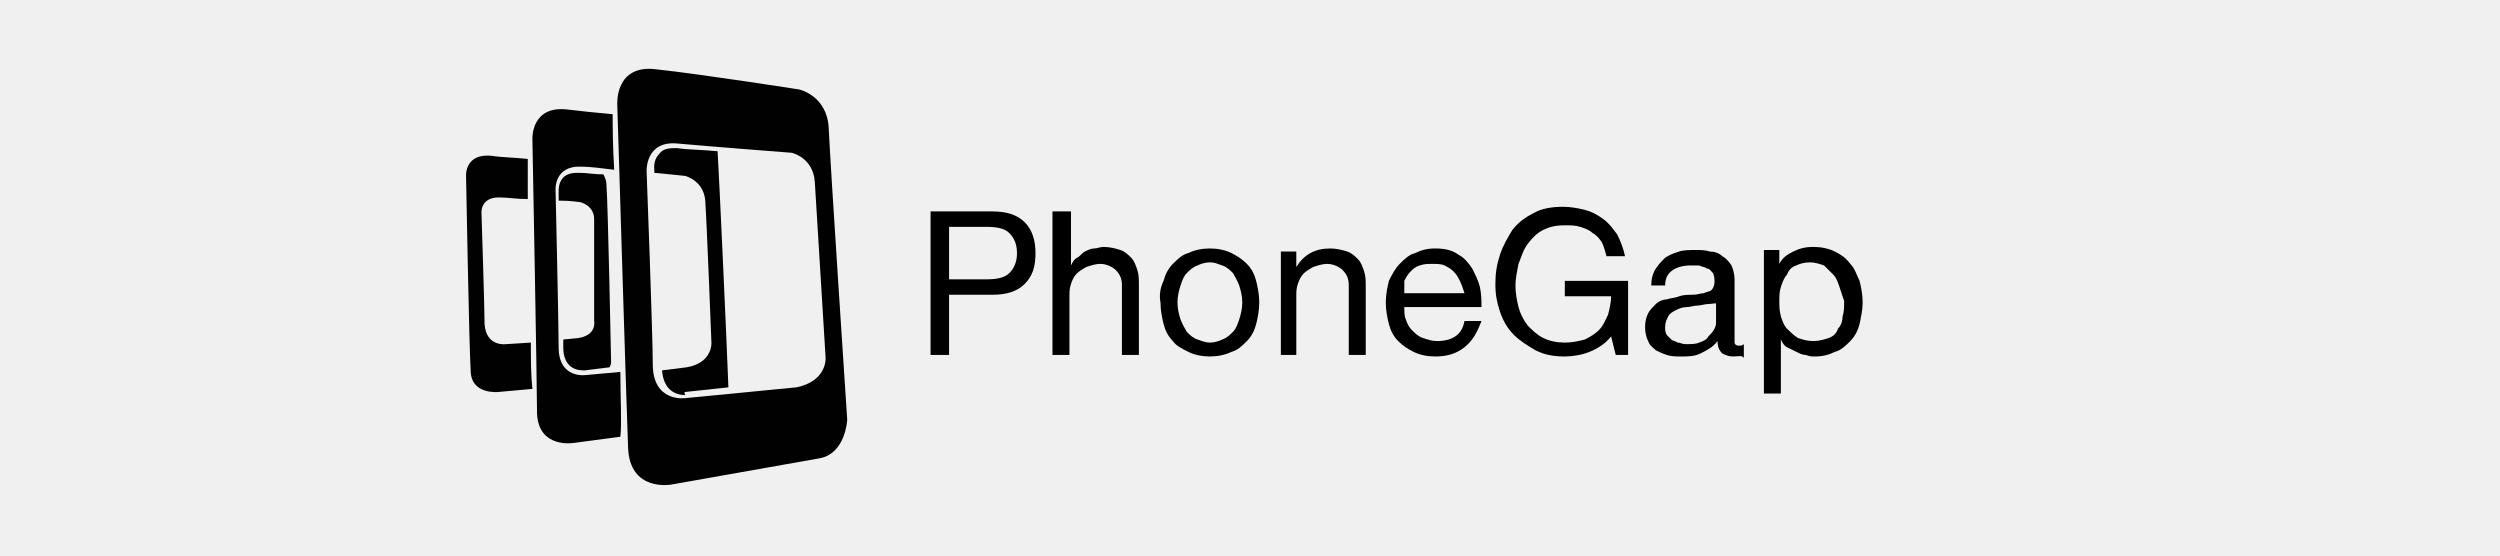
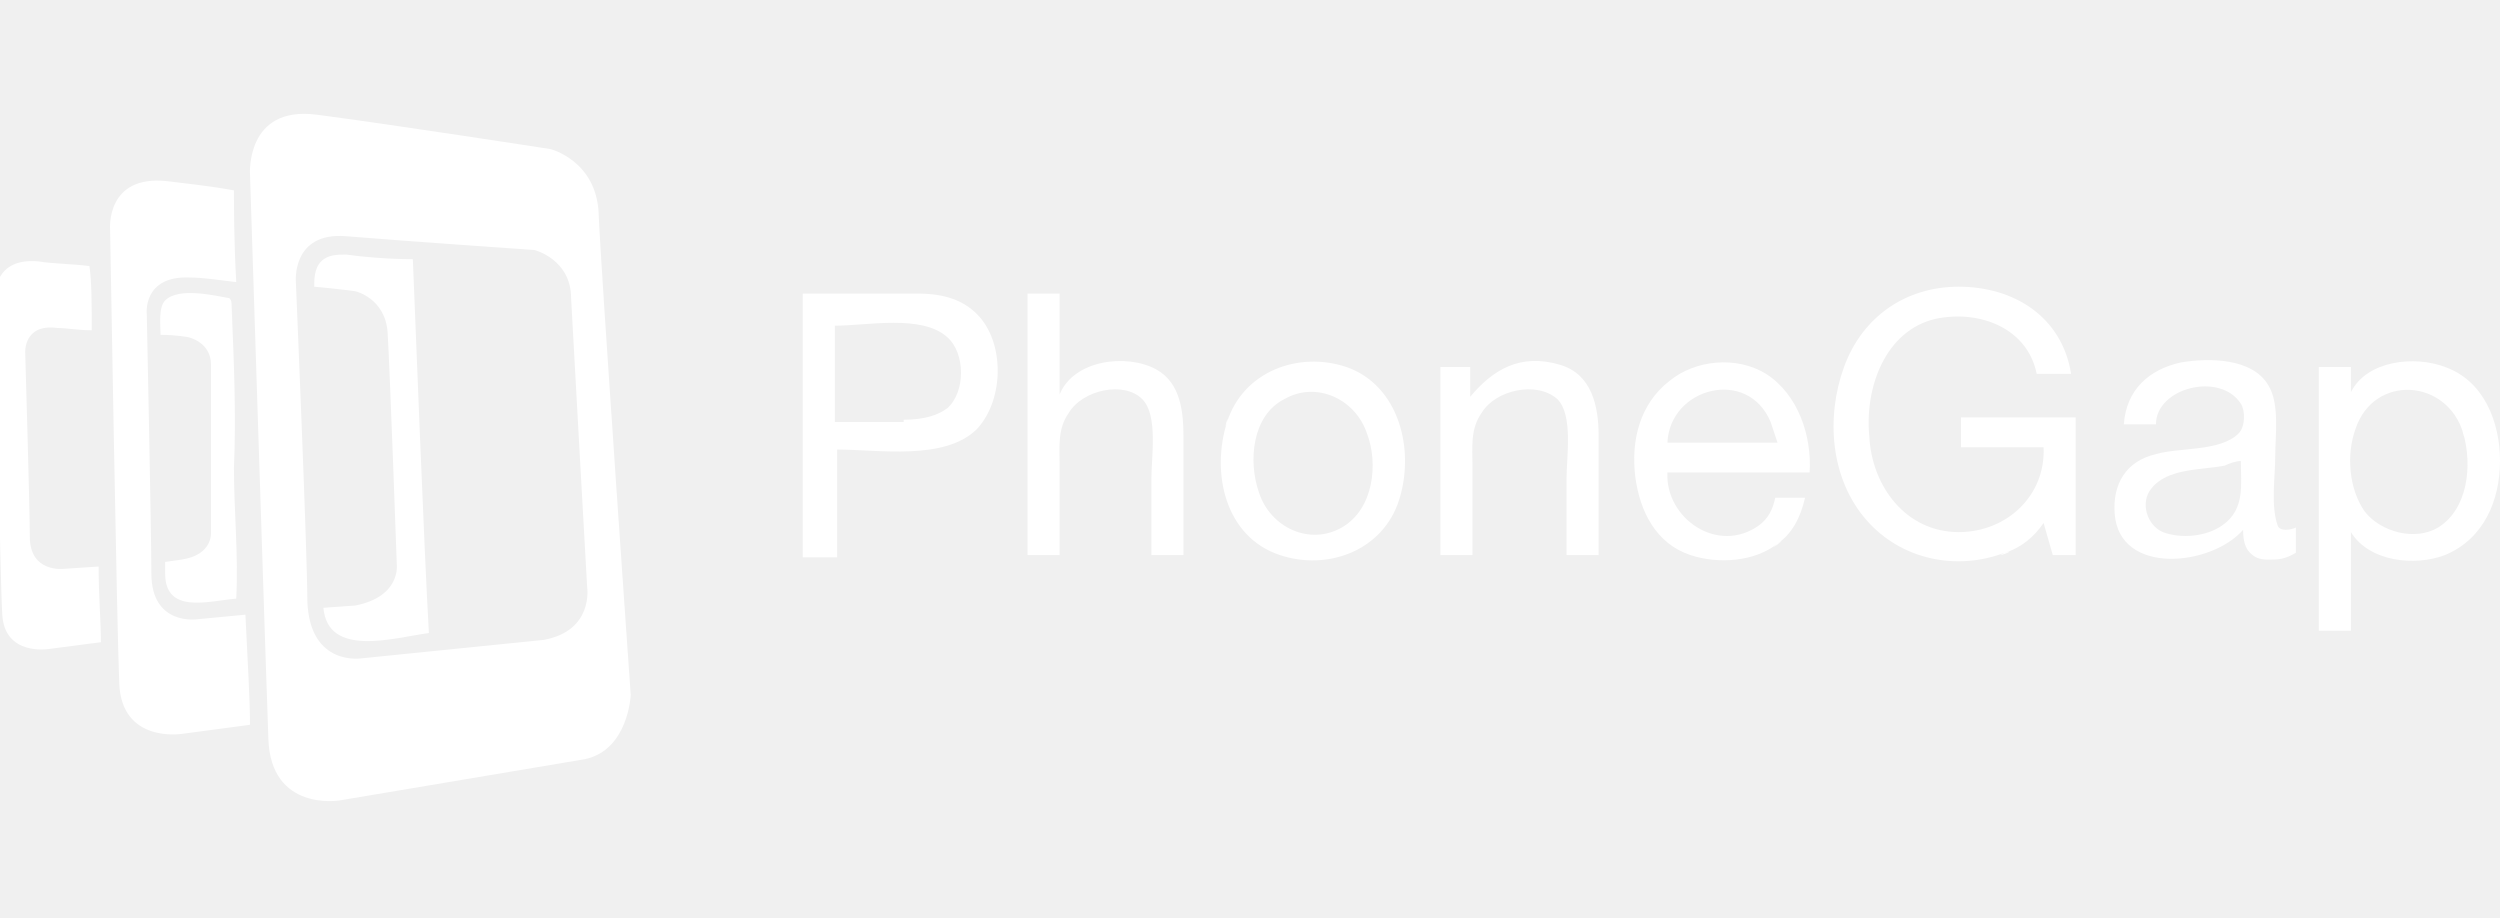
- <svg xmlns="http://www.w3.org/2000/svg" version="1.1" id="Layer_1" x="0px" y="0px" viewBox="0 0 162 36" style="enable-background:new 0 0 162 36;" xml:space="preserve">
-   <style type="text/css">
- 	.st0{fill:#010101;}
- </style>
+ <svg xmlns="http://www.w3.org/2000/svg" version="1.1" id="Layer_1" x="0px" y="0px" width="109px" height="40px" viewBox="0 0 109 40" enable-background="new 0 0 109 40" xml:space="preserve">
  <g>
-     <g>
-       <path class="st0" d="M37.5,21.9l-1,0.1c0,0.2,0,0.3,0,0.5c0,1.2,0.7,1.5,1.3,1.5c0.1,0,0.1,0,0.1,0c0,0,0,0,0,0l1.6-0.2    c0.1-0.2,0.1-0.3,0.1-0.3S39.4,13.3,39.3,12c0-0.3-0.1-0.5-0.2-0.7c-0.6,0-1.1-0.1-1.5-0.1c-0.1,0-0.1,0-0.2,0    c-0.4,0-0.7,0.1-0.9,0.3c-0.3,0.3-0.3,0.8-0.3,0.8c0,0,0,0,0,0c0,0,0,0.3,0,0.7c0.8,0,1.4,0.1,1.4,0.1s0.9,0.2,0.9,1.1    c0,1,0,6.6,0,6.6S38.7,21.7,37.5,21.9z" />
-       <path class="st0" d="M34.4,22.2l-1.6,0.1c0,0-1.3,0.2-1.4-1.3c0-1.1-0.2-7.2-0.2-7.2s-0.1-1.1,1.3-1c0.4,0,1,0.1,1.7,0.1    c0-1,0-1.9,0-2.6c-0.9-0.1-1.7-0.1-2.3-0.2c-1.8-0.2-1.7,1.3-1.7,1.3s0.2,11.2,0.3,12.6c0,1.6,1.8,1.4,1.8,1.4l2.2-0.2    C34.4,24.3,34.4,23.3,34.4,22.2z" />
-     </g>
-     <path class="st0" d="M53.7,8.3c-0.1-2.1-1.9-2.5-1.9-2.5s-6.4-1-9.2-1.3C39.8,4.1,40,6.8,40,6.8s0.6,19.8,0.7,22.2   c0.1,2.9,2.8,2.4,2.8,2.4l9.6-1.7c1.7-0.3,1.8-2.5,1.8-2.5S53.8,10.6,53.7,8.3z M51.6,25.1l-7.2,0.7c0,0-2.1,0.3-2.1-2.2   c0-1.9-0.4-12.5-0.4-12.5s-0.1-2,2-1.8c2.2,0.2,7.4,0.6,7.4,0.6s1.4,0.3,1.5,1.9c0.1,1.7,0.7,11.4,0.7,11.4S53.6,24.7,51.6,25.1z" />
-     <g>
-       <path class="st0" d="M44.4,25.4l2.8-0.3c-0.1-2.8-0.6-13.7-0.7-15.3c0,0,0,0,0,0c-1-0.1-2-0.1-2.6-0.2c-0.1,0-0.1,0-0.2,0    c-0.5,0-0.8,0.1-1,0.4c-0.4,0.4-0.3,1-0.3,1c0,0,0,0,0,0c0,0,0,0.1,0,0.2c1.1,0.1,2,0.2,2,0.2s1.2,0.3,1.3,1.6    c0.1,1.4,0.4,9.2,0.4,9.2s0.1,1.3-1.6,1.6l-1.6,0.2c0.1,1.3,0.9,1.6,1.5,1.6C44.3,25.4,44.4,25.4,44.4,25.4L44.4,25.4    C44.4,25.4,44.4,25.4,44.4,25.4z" />
-       <path class="st0" d="M40.2,24.1L38,24.3c0,0-1.8,0.3-1.8-1.8c0-1.5-0.2-10.2-0.2-10.2s-0.1-1.6,1.7-1.5c0.5,0,1.3,0.1,2.1,0.2    c-0.1-1.6-0.1-3-0.1-3.6c-1.1-0.1-2.1-0.2-2.9-0.3c-2.4-0.3-2.3,1.9-2.3,1.9s0.3,15.9,0.3,17.8c0.1,2.3,2.4,1.9,2.4,1.9l3-0.4    C40.3,27.4,40.2,25.9,40.2,24.1z" />
-     </g>
+     <path fill="#FFFFFF" d="M26.1,9.3C26,7,24,6.5,24,6.5S16.9,5.4,13.8,5c-3.1-0.4-2.9,2.6-2.9,2.6s0.7,21.9,0.8,24.6   c0.1,3.2,3.1,2.7,3.1,2.7l10.7-1.8c1.9-0.4,2-2.8,2-2.8S26.2,11.8,26.1,9.3C26,7,26.2,11.8,26.1,9.3z M23.7,27.9l-7.9,0.8   c0,0-2.3,0.4-2.4-2.5c0-2.1-0.5-13.9-0.5-13.9s-0.2-2.2,2.2-2c2.4,0.2,8.2,0.6,8.2,0.6s1.6,0.4,1.6,2.1c0.1,1.9,0.7,12.6,0.7,12.6   S25.9,27.5,23.7,27.9z" />
+     <path fill="#FFFFFF" d="M4.3,24.7l-1.5,0.1c0,0-1.5,0.2-1.5-1.4c0-1.2-0.2-8-0.2-8s-0.1-1.3,1.4-1.1c0.4,0,0.9,0.1,1.5,0.1   c0-1.1,0-2.1-0.1-2.8c-0.8-0.1-1.6-0.1-2.2-0.2c-2-0.2-1.9,1.5-1.9,1.5s0.2,12.4,0.3,13.9c0.1,1.8,2,1.5,2,1.5L4.4,28   C4.4,27.1,4.3,26,4.3,24.7z" />
+     <path fill="#FFFFFF" d="M10.1,13.4c0-0.2,0-0.3-0.1-0.4c-0.6-0.1-2.2-0.5-2.8,0.1c-0.3,0.3-0.2,1.1-0.2,1.5c0.7,0,1.2,0.1,1.2,0.1   s1,0.2,1,1.2c0,1.1,0,7.3,0,7.3s0.1,1-1.3,1.2l-0.7,0.1c0,0.2,0,0.4,0,0.5c0,1.8,1.9,1.2,3.1,1.1c0.1-1.9-0.1-3.8-0.1-5.7   C10.3,18.1,10.2,15.8,10.1,13.4C10.1,13.3,10.2,14.9,10.1,13.4z" />
+     <path fill="#FFFFFF" d="M10.7,26.8L8.6,27c0,0-2,0.3-2-2c0-1.7-0.2-11.3-0.2-11.3S6.2,12,8.3,12.1c0.5,0,1.2,0.1,2,0.2   c-0.1-1.8-0.1-3.3-0.1-4C9.1,8.1,8.1,8,7.3,7.9C4.6,7.6,4.8,10,4.8,10s0.3,17.6,0.4,19.8c0.1,2.6,2.7,2.2,2.7,2.2l3-0.4   C10.9,30.5,10.8,28.9,10.7,26.8z" />
+     <path fill="#FFFFFF" d="M15.1,11.1c-0.4,0-0.8,0-1.1,0.3c-0.3,0.3-0.3,0.8-0.3,1.1c1.1,0.1,1.8,0.2,1.8,0.2s1.3,0.3,1.4,1.8   c0.1,1.6,0.4,10.1,0.4,10.1s0.2,1.4-1.8,1.8l-1.4,0.1c0.2,2.2,3.1,1.3,4.6,1.1c-0.2-3.4-0.6-13.9-0.7-16.3   C16.9,11.3,15.8,11.2,15.1,11.1C15,11.1,15.8,11.2,15.1,11.1z" />
  </g>
  <g>
-     <path d="M64.3,13.7c0.9,0,1.6,0.2,2.1,0.7c0.5,0.5,0.7,1.2,0.7,2c0,0.9-0.2,1.5-0.7,2c-0.5,0.5-1.2,0.7-2.1,0.7h-2.8V23h-1.2v-9.3   H64.3z M63.9,18.1c0.7,0,1.2-0.1,1.5-0.4c0.3-0.3,0.5-0.7,0.5-1.3c0-0.6-0.2-1-0.5-1.3c-0.3-0.3-0.8-0.4-1.5-0.4h-2.4v3.4H63.9z" />
-     <path d="M69.4,13.7v3.5h0c0.1-0.2,0.2-0.4,0.4-0.5c0.2-0.1,0.3-0.3,0.5-0.4c0.2-0.1,0.4-0.2,0.6-0.2c0.2,0,0.4-0.1,0.6-0.1   c0.4,0,0.8,0.1,1.1,0.2c0.3,0.1,0.5,0.3,0.7,0.5c0.2,0.2,0.3,0.5,0.4,0.8c0.1,0.3,0.1,0.6,0.1,1V23h-1.1v-4.5c0-0.4-0.1-0.7-0.4-1   c-0.2-0.2-0.6-0.4-1-0.4c-0.3,0-0.6,0.1-0.9,0.2c-0.2,0.1-0.5,0.3-0.6,0.4c-0.2,0.2-0.3,0.4-0.4,0.7c-0.1,0.3-0.1,0.5-0.1,0.8V23   h-1.1v-9.3H69.4z" />
-     <path d="M75.4,18.2c0.1-0.4,0.3-0.8,0.6-1.1c0.3-0.3,0.6-0.6,1-0.7c0.4-0.2,0.9-0.3,1.4-0.3c0.5,0,1,0.1,1.4,0.3   c0.4,0.2,0.7,0.4,1,0.7c0.3,0.3,0.5,0.7,0.6,1.1c0.1,0.4,0.2,0.9,0.2,1.4c0,0.5-0.1,1-0.2,1.4c-0.1,0.4-0.3,0.8-0.6,1.1   c-0.3,0.3-0.6,0.6-1,0.7c-0.4,0.2-0.9,0.3-1.4,0.3c-0.5,0-1-0.1-1.4-0.3c-0.4-0.2-0.8-0.4-1-0.7c-0.3-0.3-0.5-0.7-0.6-1.1   c-0.1-0.4-0.2-0.9-0.2-1.4C75.1,19.1,75.2,18.6,75.4,18.2z M76.5,20.7c0.1,0.3,0.3,0.6,0.4,0.8c0.2,0.2,0.4,0.4,0.7,0.5   c0.3,0.1,0.5,0.2,0.8,0.2c0.3,0,0.6-0.1,0.8-0.2c0.3-0.1,0.5-0.3,0.7-0.5c0.2-0.2,0.3-0.5,0.4-0.8c0.1-0.3,0.2-0.7,0.2-1.1   c0-0.4-0.1-0.8-0.2-1.1c-0.1-0.3-0.3-0.6-0.4-0.8c-0.2-0.2-0.4-0.4-0.7-0.5c-0.3-0.1-0.5-0.2-0.8-0.2c-0.3,0-0.6,0.1-0.8,0.2   c-0.3,0.1-0.5,0.3-0.7,0.5c-0.2,0.2-0.3,0.5-0.4,0.8c-0.1,0.3-0.2,0.7-0.2,1.1C76.3,20,76.4,20.4,76.5,20.7z" />
-     <path d="M84,16.2v1.1h0c0.5-0.8,1.2-1.2,2.2-1.2c0.4,0,0.8,0.1,1.1,0.2c0.3,0.1,0.5,0.3,0.7,0.5c0.2,0.2,0.3,0.5,0.4,0.8   c0.1,0.3,0.1,0.6,0.1,1V23h-1.1v-4.5c0-0.4-0.1-0.7-0.4-1c-0.2-0.2-0.6-0.4-1-0.4c-0.3,0-0.6,0.1-0.9,0.2c-0.2,0.1-0.5,0.3-0.6,0.4   c-0.2,0.2-0.3,0.4-0.4,0.7c-0.1,0.3-0.1,0.5-0.1,0.8V23H83v-6.7H84z" />
-     <path d="M94.9,22.5c-0.5,0.4-1.1,0.6-1.9,0.6c-0.5,0-1-0.1-1.4-0.3c-0.4-0.2-0.7-0.4-1-0.7c-0.3-0.3-0.5-0.7-0.6-1.1   c-0.1-0.4-0.2-0.9-0.2-1.4c0-0.5,0.1-1,0.2-1.4c0.2-0.4,0.4-0.8,0.7-1.1c0.3-0.3,0.6-0.6,1-0.7c0.4-0.2,0.8-0.3,1.3-0.3   c0.6,0,1.1,0.1,1.5,0.4c0.4,0.2,0.7,0.6,0.9,0.9c0.2,0.4,0.4,0.8,0.5,1.2c0.1,0.5,0.1,0.9,0.1,1.3h-5c0,0.3,0,0.6,0.1,0.8   c0.1,0.3,0.2,0.5,0.4,0.7c0.2,0.2,0.4,0.4,0.7,0.5c0.3,0.1,0.6,0.2,0.9,0.2c0.5,0,0.9-0.1,1.2-0.3c0.3-0.2,0.5-0.5,0.6-1h1.1   C95.7,21.6,95.4,22.1,94.9,22.5z M94.6,18.2c-0.1-0.2-0.2-0.4-0.4-0.6c-0.2-0.2-0.4-0.3-0.6-0.4s-0.5-0.1-0.8-0.1   c-0.3,0-0.5,0-0.8,0.1s-0.4,0.2-0.6,0.4c-0.2,0.2-0.3,0.4-0.4,0.6C91,18.4,91,18.7,91,19h3.9C94.8,18.7,94.7,18.4,94.6,18.2z" />
-     <path d="M103,22.8c-0.5,0.2-1.1,0.3-1.6,0.3c-0.7,0-1.3-0.1-1.9-0.4c-0.5-0.3-1-0.6-1.4-1c-0.4-0.4-0.7-0.9-0.9-1.5   c-0.2-0.6-0.3-1.1-0.3-1.8c0-0.7,0.1-1.3,0.3-1.9c0.2-0.6,0.5-1.1,0.8-1.6c0.4-0.5,0.8-0.8,1.4-1.1c0.5-0.3,1.2-0.4,1.9-0.4   c0.5,0,1,0.1,1.4,0.2c0.4,0.1,0.8,0.3,1.2,0.6c0.4,0.3,0.6,0.6,0.9,1c0.2,0.4,0.4,0.9,0.5,1.4h-1.2c-0.1-0.4-0.2-0.7-0.3-0.9   c-0.2-0.3-0.4-0.5-0.6-0.6c-0.2-0.2-0.5-0.3-0.8-0.4c-0.3-0.1-0.6-0.1-1-0.1c-0.6,0-1,0.1-1.4,0.3c-0.4,0.2-0.7,0.5-1,0.9   c-0.3,0.4-0.4,0.8-0.6,1.3c-0.1,0.5-0.2,1-0.2,1.4c0,0.5,0.1,1,0.2,1.4c0.1,0.4,0.3,0.8,0.6,1.2c0.3,0.3,0.6,0.6,1,0.8   c0.4,0.2,0.9,0.3,1.4,0.3c0.5,0,0.9-0.1,1.3-0.2c0.4-0.2,0.7-0.4,0.9-0.6c0.3-0.3,0.4-0.6,0.6-1c0.1-0.4,0.2-0.8,0.2-1.2h-3v-1h4.1   V23h-0.8l-0.3-1.2C104,22.3,103.5,22.6,103,22.8z" />
-     <path d="M112.3,23.1c-0.3,0-0.5-0.1-0.7-0.2c-0.2-0.2-0.3-0.4-0.3-0.8c-0.3,0.4-0.7,0.6-1.1,0.8c-0.4,0.2-0.8,0.2-1.3,0.2   c-0.3,0-0.6,0-0.9-0.1c-0.3-0.1-0.5-0.2-0.7-0.3c-0.2-0.2-0.4-0.3-0.5-0.6c-0.1-0.2-0.2-0.5-0.2-0.9c0-0.4,0.1-0.7,0.2-0.9   c0.1-0.2,0.3-0.4,0.5-0.6c0.2-0.2,0.5-0.3,0.7-0.3c0.3-0.1,0.6-0.1,0.8-0.2c0.3-0.1,0.6-0.1,0.9-0.1c0.3,0,0.5-0.1,0.7-0.1   c0.2-0.1,0.4-0.1,0.5-0.2c0.1-0.1,0.2-0.3,0.2-0.5c0-0.2,0-0.4-0.1-0.6c-0.1-0.1-0.2-0.3-0.4-0.3c-0.1-0.1-0.3-0.1-0.5-0.2   c-0.2,0-0.4,0-0.5,0c-0.5,0-0.9,0.1-1.2,0.3c-0.3,0.2-0.5,0.5-0.5,1H107c0-0.4,0.1-0.8,0.3-1.1c0.2-0.3,0.4-0.5,0.6-0.7   c0.3-0.2,0.6-0.3,0.9-0.4c0.3-0.1,0.7-0.1,1.1-0.1c0.3,0,0.6,0,0.9,0.1c0.3,0,0.6,0.1,0.8,0.3c0.2,0.1,0.4,0.3,0.6,0.6   c0.1,0.2,0.2,0.6,0.2,0.9v3.5c0,0.3,0,0.5,0,0.6c0,0.1,0.1,0.2,0.3,0.2c0.1,0,0.2,0,0.3-0.1v0.9C112.9,23,112.6,23.1,112.3,23.1z    M110.7,19.7c-0.2,0-0.5,0.1-0.7,0.1c-0.2,0-0.5,0.1-0.7,0.1c-0.3,0-0.5,0.1-0.7,0.2c-0.2,0.1-0.4,0.2-0.5,0.4   c-0.1,0.2-0.2,0.4-0.2,0.7c0,0.2,0,0.3,0.1,0.5c0.1,0.1,0.2,0.2,0.3,0.3c0.1,0.1,0.3,0.1,0.4,0.2c0.2,0,0.3,0.1,0.5,0.1   c0.4,0,0.7,0,0.9-0.1c0.3-0.1,0.5-0.2,0.6-0.4c0.2-0.2,0.3-0.3,0.4-0.5c0.1-0.2,0.1-0.3,0.1-0.5v-1.1   C111.2,19.6,111,19.7,110.7,19.7z" />
-     <path d="M115.3,16.2v0.9h0c0.2-0.4,0.5-0.6,0.9-0.8c0.4-0.2,0.8-0.3,1.3-0.3c0.5,0,1,0.1,1.4,0.3c0.4,0.2,0.7,0.4,1,0.8   c0.3,0.3,0.4,0.7,0.6,1.1c0.1,0.4,0.2,0.9,0.2,1.4c0,0.5-0.1,0.9-0.2,1.4c-0.1,0.4-0.3,0.8-0.6,1.1c-0.3,0.3-0.6,0.6-1,0.7   c-0.4,0.2-0.8,0.3-1.3,0.3c-0.2,0-0.3,0-0.6-0.1c-0.2,0-0.4-0.1-0.6-0.2c-0.2-0.1-0.4-0.2-0.6-0.3c-0.2-0.1-0.3-0.3-0.4-0.5h0v3.5   h-1.1v-9.3H115.3z M119.2,18.6c-0.1-0.3-0.2-0.6-0.4-0.8c-0.2-0.2-0.4-0.4-0.6-0.6c-0.3-0.1-0.6-0.2-0.9-0.2   c-0.4,0-0.7,0.1-0.9,0.2c-0.3,0.1-0.5,0.3-0.6,0.6c-0.2,0.2-0.3,0.5-0.4,0.8c-0.1,0.3-0.1,0.6-0.1,0.9c0,0.3,0,0.6,0.1,1   c0.1,0.3,0.2,0.6,0.4,0.8c0.2,0.2,0.4,0.4,0.7,0.6c0.3,0.1,0.6,0.2,1,0.2c0.4,0,0.7-0.1,1-0.2c0.3-0.1,0.5-0.3,0.6-0.6   c0.2-0.2,0.3-0.5,0.3-0.8c0.1-0.3,0.1-0.6,0.1-1C119.4,19.2,119.3,18.9,119.2,18.6z" />
+     <path fill="#FFFFFF" d="M40,12.8c1.2,0,2,0.3,2.6,0.9c1.2,1.2,1.2,3.7,0,5c-1.4,1.4-4.3,0.9-6.1,0.9v4.7h-1.5V12.8H40z M39.4,18.3   c0.9,0,1.5-0.2,1.9-0.5c0.8-0.7,0.8-2.4,0-3.1c-1.1-1-3.5-0.5-4.9-0.5v4.2H39.4z" />
+     <path fill="#FFFFFF" d="M46.2,12.8v4.4h0c0.6-1.5,2.9-1.8,4.2-1.1c1.1,0.6,1.2,1.9,1.2,3c0,1.7,0,3.4,0,5.1h-1.4c0-1.1,0-2.2,0-3.3   c0-1,0.3-2.8-0.4-3.5C49,16.6,47.2,17,46.6,18c-0.5,0.7-0.4,1.5-0.4,2.3c0,1.3,0,2.6,0,3.9h-1.4V12.8   C45.3,12.8,45.7,12.8,46.2,12.8z" />
+     <path fill="#FFFFFF" d="M53.5,18.4c0.7-2.2,3.1-3.1,5.2-2.4c2.3,0.8,3,3.6,2.3,5.8c-0.7,2.2-3.1,3.1-5.2,2.4   C53.4,23.4,52.8,20.6,53.5,18.4C53.6,17.9,53.3,19,53.5,18.4z M54.9,21.5c0.5,1.5,2.2,2.3,3.6,1.5c1.4-0.8,1.6-2.8,1.1-4.1   c-0.5-1.5-2.2-2.3-3.6-1.5C54.6,18.1,54.4,20.1,54.9,21.5C55,21.9,54.7,21.1,54.9,21.5z" />
+     <path fill="#FFFFFF" d="M64.1,16v1.3c1-1.2,2.2-1.9,3.9-1.4c1.4,0.4,1.7,1.8,1.7,3.1c0,1.7,0,3.5,0,5.2h-1.4c0-1.1,0-2.2,0-3.3   c0-1,0.3-2.8-0.4-3.5C67,16.6,65.2,17,64.6,18c-0.5,0.7-0.4,1.5-0.4,2.3c0,1.3,0,2.6,0,3.9h-1.4V16C63.2,16,63.7,16,64.1,16z" />
+     <path fill="#FFFFFF" d="M77.5,23.7c-1,0.8-2.6,0.9-3.8,0.5c-1.5-0.5-2.2-1.9-2.4-3.4c-0.2-1.6,0.2-3.2,1.5-4.2   c1.1-0.9,2.9-1.1,4.2-0.3c1.4,0.9,2,2.7,1.9,4.3h-6.2c-0.1,2,2.2,3.6,4,2.3c0.4-0.3,0.6-0.7,0.7-1.2h1.3   C78.5,22.6,78.1,23.3,77.5,23.7C76.9,24.2,78.1,23.3,77.5,23.7z M77.2,18.4c-1-2.4-4.4-1.5-4.5,0.9h4.8   C77.4,19,77.3,18.7,77.2,18.4C77.1,18.1,77.3,18.7,77.2,18.4z" />
+     <path fill="#FFFFFF" d="M87.4,24.1c-2.1,0.8-4.5,0.3-6-1.4c-1.6-1.8-1.8-4.5-1-6.7c0.8-2.2,2.7-3.5,5-3.5c2.4,0,4.5,1.3,4.9,3.8   h-1.5c-0.4-2-2.5-2.8-4.4-2.4c-2.2,0.5-3.1,3-2.9,5.1c0.1,2.2,1.6,4.2,3.9,4.2c2.1,0,3.8-1.6,3.7-3.7h-3.6v-1.3h5v6h-1l-0.4-1.4   C88.7,23.4,88.1,23.9,87.4,24.1C86.8,24.4,88.1,23.9,87.4,24.1z" />
+     <path fill="#FFFFFF" d="M98.9,24.4c-0.4,0-0.6-0.1-0.8-0.3c-0.2-0.2-0.3-0.5-0.3-1c-1.4,1.6-5.4,2-5.6-0.7   c-0.1-1.3,0.5-2.3,1.8-2.6c1-0.3,2.8-0.1,3.6-0.9c0.3-0.3,0.3-1,0.1-1.3c-0.9-1.4-3.7-0.7-3.7,0.9h-1.4c0.1-1.5,1.1-2.4,2.5-2.7   c1.2-0.2,3.1-0.2,3.8,1c0.5,0.8,0.3,2.2,0.3,3.1c0,0.9-0.2,2.1,0.1,3c0.1,0.3,0.6,0.2,0.8,0.1v1.1C99.6,24.4,99.3,24.4,98.9,24.4z    M97,20.3c-1,0.2-2.5,0.1-3.2,1c-0.5,0.6-0.2,1.6,0.5,1.9c0.8,0.3,1.9,0.2,2.6-0.3c1-0.7,0.8-1.8,0.8-2.8   C97.5,20.1,97.2,20.2,97,20.3C96.7,20.3,97.2,20.2,97,20.3z" />
+     <path fill="#FFFFFF" d="M102.5,16v1.1h0c0.7-1.4,2.8-1.6,4.1-1.1c1.7,0.6,2.4,2.4,2.4,4.1c0,1.7-0.7,3.4-2.4,4.1   c-1.3,0.5-3.3,0.3-4.1-1h0v4.3h-1.4V16H102.5z M107.4,18.9c-0.7-2.4-3.9-2.6-4.7-0.2c-0.4,1.1-0.3,2.6,0.4,3.6   c0.7,0.9,2.2,1.3,3.2,0.7C107.6,22.2,107.8,20.3,107.4,18.9C107.3,18.6,107.5,19.3,107.4,18.9z" />
  </g>
</svg>
